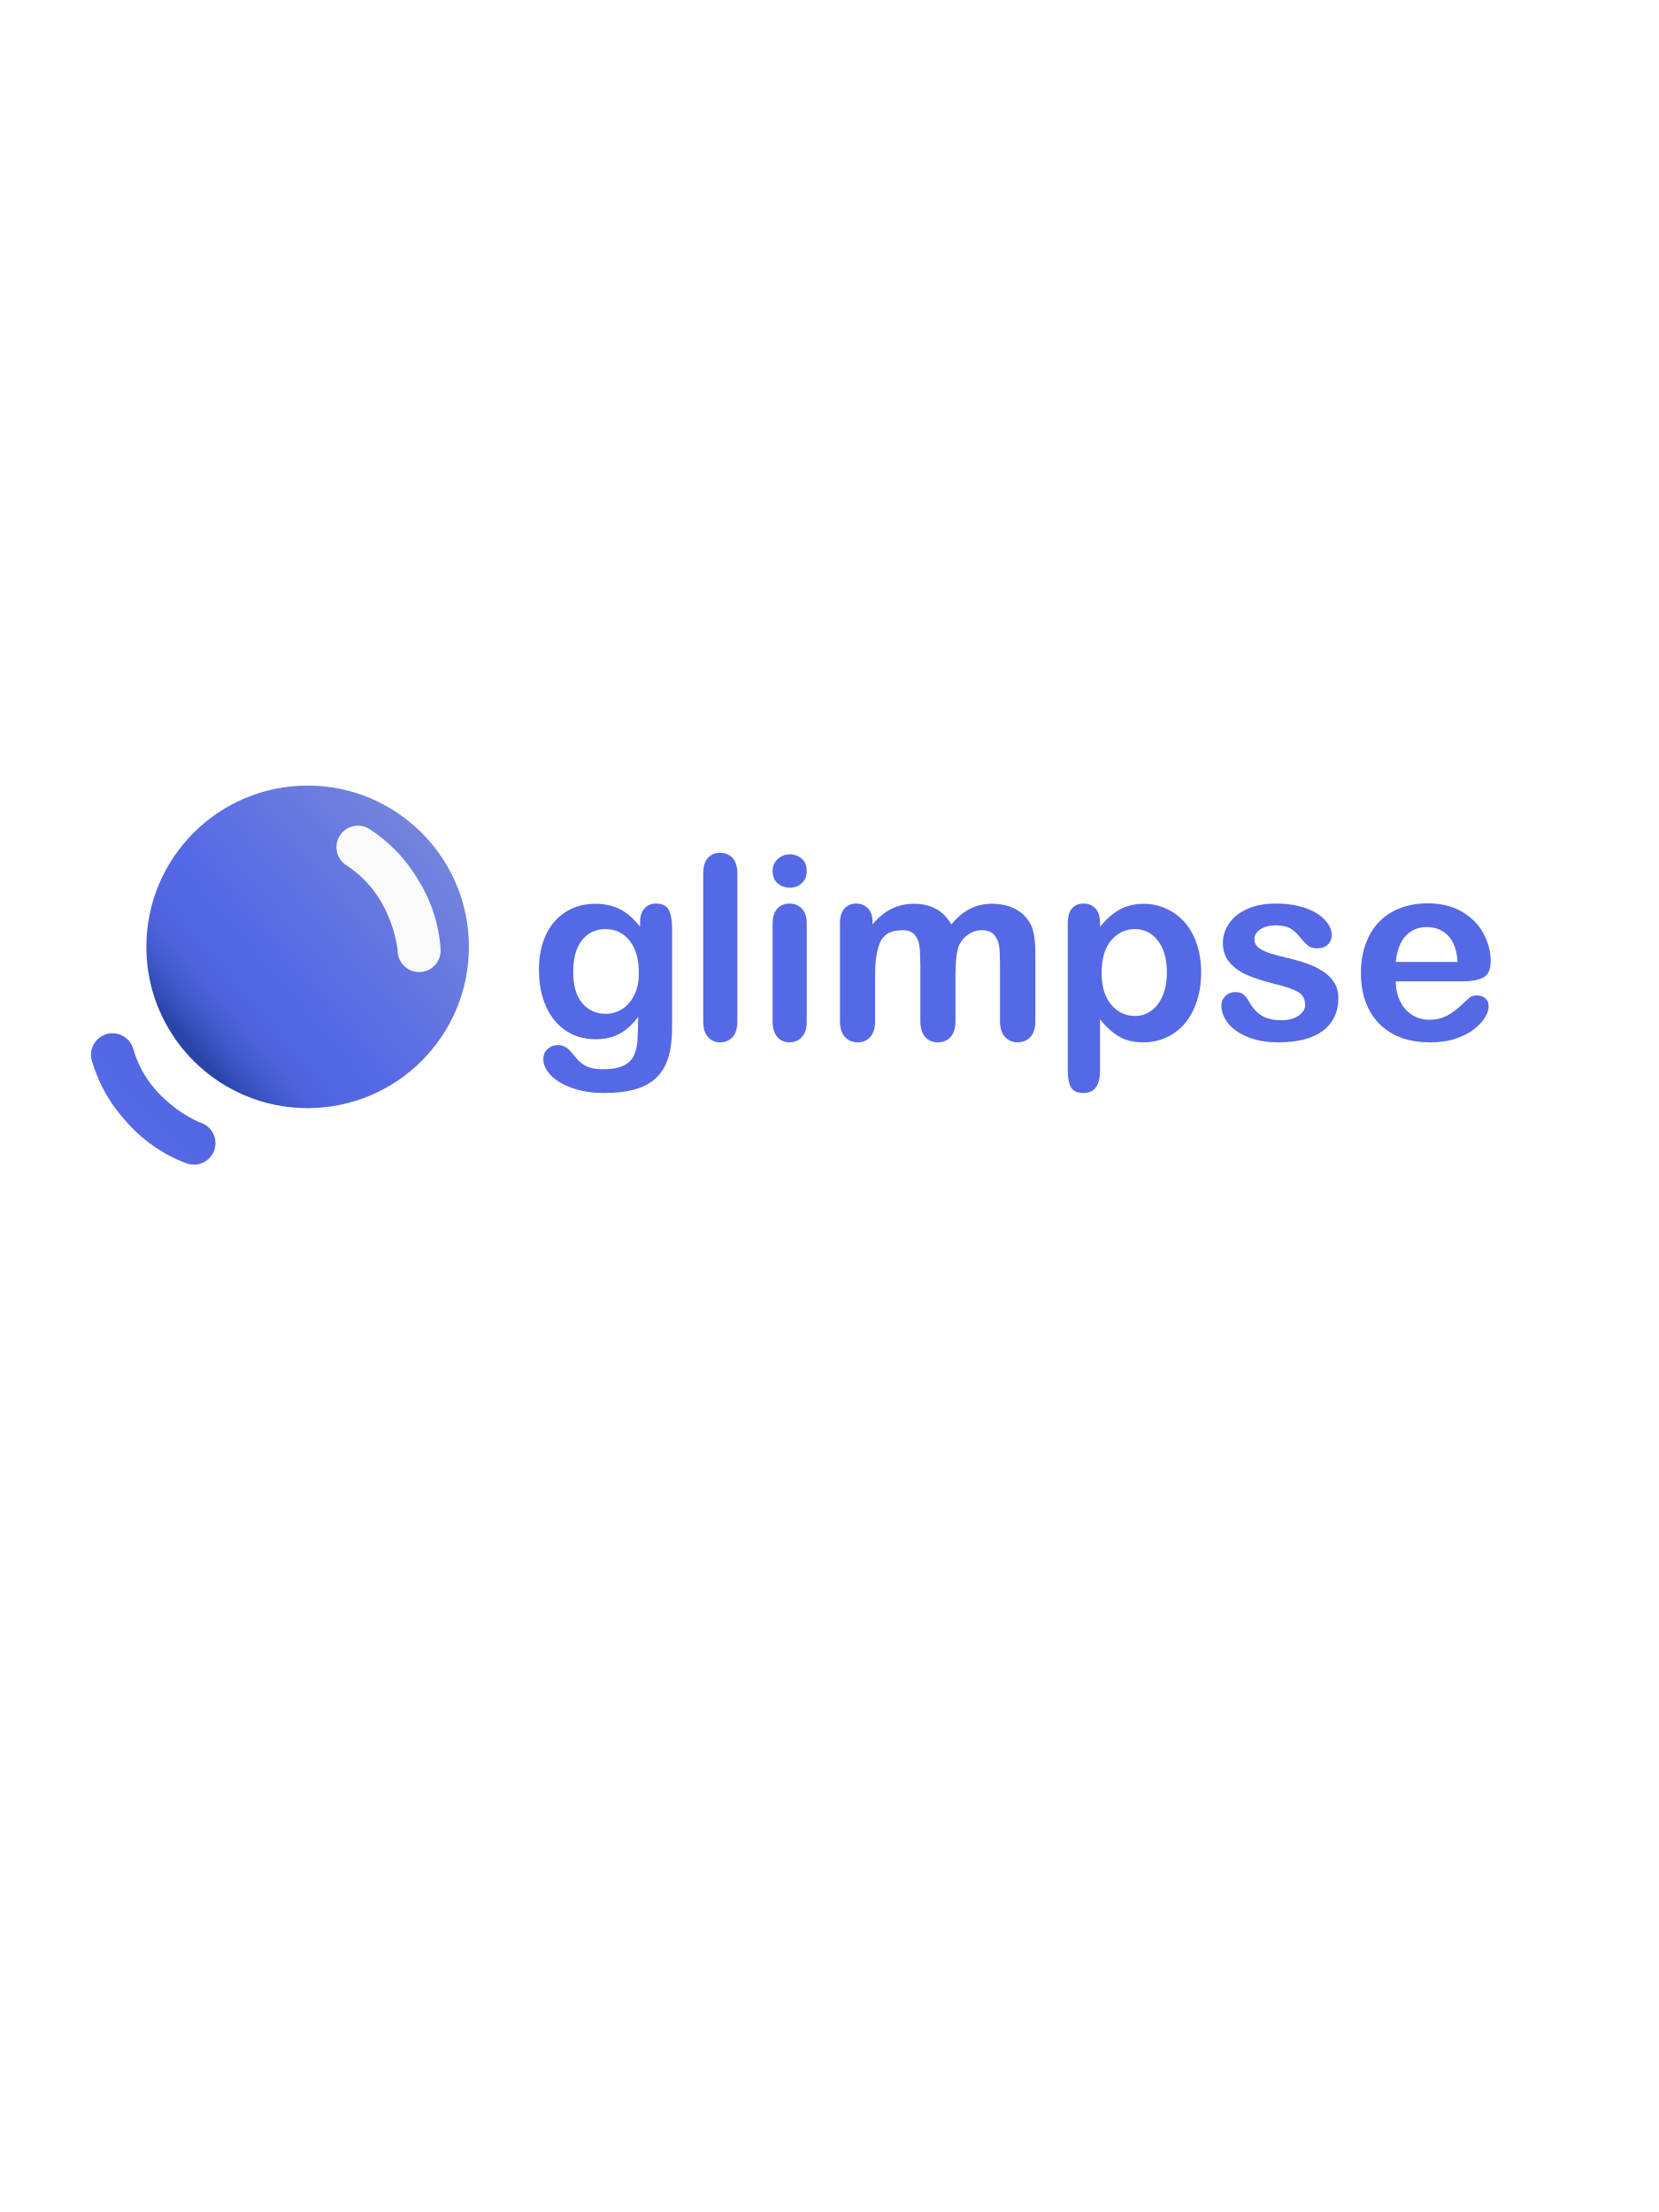
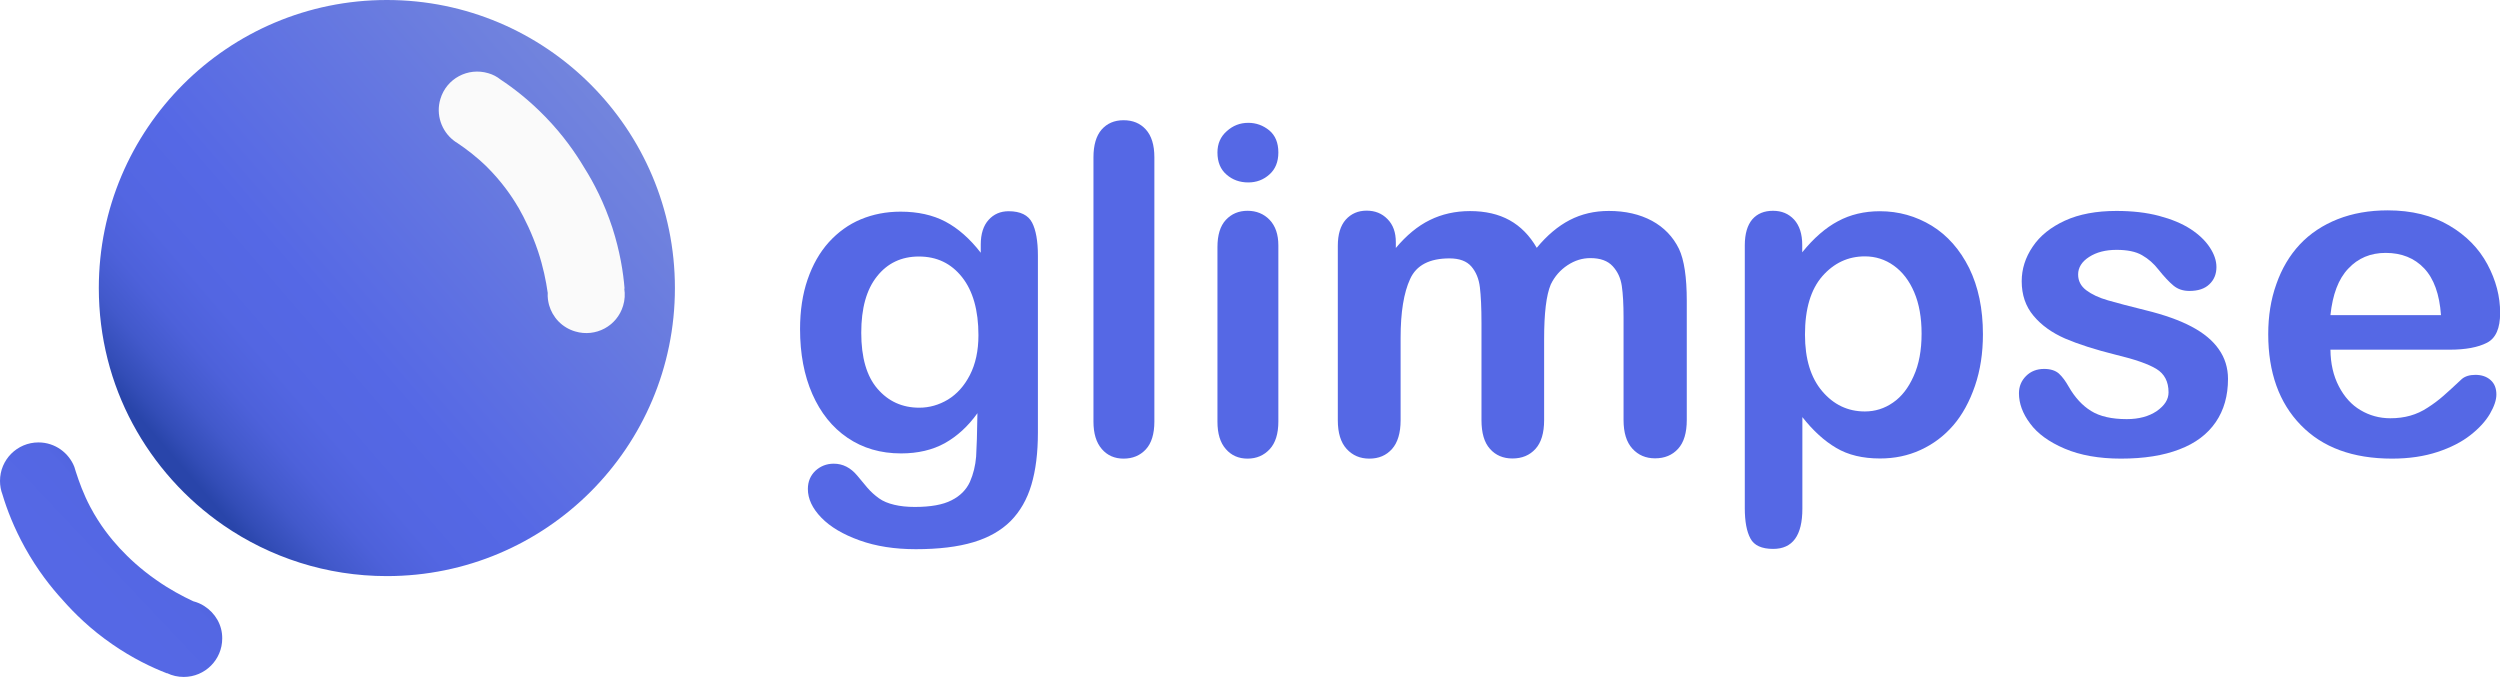
- <svg xmlns="http://www.w3.org/2000/svg" version="1.1" id="Layer_1" x="0px" y="0px" viewBox="0 0 1296 1728" style="enable-background:new 0 0 1296 1728;" xml:space="preserve">
+ <svg xmlns="http://www.w3.org/2000/svg" version="1.1" id="Layer_1" x="0px" y="0px" viewBox="0 0 1728 468" style="enable-background:new 0 0 1728 468;" xml:space="preserve">
  <style type="text/css">
	.st0{fill:url(#SVGID_1_);}
	.st1{fill:url(#SVGID_2_);}
	.st2{fill:#FAFAFA;}
	.st3{fill:#5568E5;}
</style>
-   <linearGradient id="SVGID_1_" gradientUnits="userSpaceOnUse" x1="333.846" y1="659.151" x2="142.901" y2="823.556">
+   <linearGradient id="SVGID_1_" gradientUnits="userSpaceOnUse" x1="415.231" y1="436.039" x2="113.468" y2="176.22" gradientTransform="matrix(1 0 0 -1 0 507.8936)">
    <stop offset="0" style="stop-color:#7284DD" />
    <stop offset="0.599" style="stop-color:#5568E5" />
    <stop offset="0.728" style="stop-color:#5366E2" />
    <stop offset="0.808" style="stop-color:#4D61DA" />
    <stop offset="0.875" style="stop-color:#4259CB" />
    <stop offset="0.933" style="stop-color:#334DB7" />
    <stop offset="0.962" style="stop-color:#2945AA" />
  </linearGradient>
-   <path class="st0" d="M366.31,739.67c0,69.58-56.4,125.98-125.98,125.98c-26.53,0-51.14-8.2-71.44-22.2  c-16.53-11.4-30.2-26.64-39.72-44.44c-9.46-17.68-14.83-37.89-14.83-59.35c0-69.58,56.4-125.98,125.98-125.98  S366.31,670.09,366.31,739.67z" />
-   <linearGradient id="SVGID_2_" gradientUnits="userSpaceOnUse" x1="90.486" y1="886.079" x2="161.207" y2="819.359">
+   <path class="st0" d="M466.5,199.1c0,110-89.1,199.1-199.1,199.1c-41.9,0-80.8-13-112.9-35.1c-26.1-18-47.7-42.1-62.8-70.2  c-15-27.9-23.4-59.9-23.4-93.8C68.3,89.1,157.5,0,267.4,0S466.5,89.1,466.5,199.1z" />
+   <linearGradient id="SVGID_2_" gradientUnits="userSpaceOnUse" x1="30.63" y1="77.407" x2="142.396" y2="182.849" gradientTransform="matrix(1 0 0 -1 0 507.8936)">
    <stop offset="0.24" style="stop-color:#5568E5" />
    <stop offset="0.538" style="stop-color:#5467E3" />
    <stop offset="0.645" style="stop-color:#4F63DC" />
    <stop offset="0.722" style="stop-color:#465CD1" />
    <stop offset="0.784" style="stop-color:#3952C0" />
    <stop offset="0.836" style="stop-color:#2945AA" />
  </linearGradient>
-   <path class="st1" d="M160.47,878.77L160.47,878.77C160.47,878.77,160.47,878.77,160.47,878.77c-1.47-0.93-3.1-1.64-4.84-2.08  c-4.9-2.26-10.45-5.27-16.21-9.32c-6.69-4.7-11.93-9.56-15.9-13.78c-0.02-0.02-0.03-0.03-0.05-0.05  c-3.93-4.21-8.72-10.19-12.92-18.1c-3.06-5.75-4.88-10.92-6.31-15.47c-0.16-0.63-0.35-1.25-0.57-1.86c0-0.01-0.01-0.02-0.01-0.04  c0,0,0,0,0,0c-2.4-6.36-8.54-10.88-15.74-10.88c-9.29,0-16.82,7.53-16.82,16.82c0,2.1,0.39,4.1,1.09,5.96c0,0,0,0,0,0  c1.98,6.59,5.09,14.64,9.89,23.31c5.44,9.82,11.46,17.4,16.52,22.89c0.01,0.01,0.01,0.01,0.02,0.02c0,0,0,0,0,0  c4.99,5.7,12.08,12.69,21.62,19.3c8.83,6.11,17.2,10.11,23.91,12.75c0.02-0.03,0.03-0.06,0.05-0.09c2.21,1.07,4.68,1.66,7.3,1.66  c9.29,0,16.82-7.53,16.82-16.82C168.33,887,165.19,881.75,160.47,878.77z" />
-   <path class="st2" d="M311.22,747.05L311.22,747.05C311.22,747.05,311.22,747.05,311.22,747.05c-0.47-1.68-0.68-3.44-0.6-5.23  c-0.75-5.35-2.04-11.52-4.26-18.2c-2.57-7.75-5.73-14.18-8.63-19.19c-0.01-0.02-0.02-0.04-0.04-0.06  c-2.9-4.97-7.25-11.28-13.62-17.58c-4.63-4.58-9.06-7.82-13-10.5c-0.56-0.33-1.1-0.69-1.61-1.08c-0.01-0.01-0.02-0.01-0.03-0.02  c0,0,0,0,0,0c-5.4-4.13-7.97-11.31-5.89-18.2c2.67-8.9,12.05-13.94,20.95-11.27c2.01,0.6,3.82,1.55,5.39,2.76c0,0,0,0,0,0  c5.75,3.79,12.56,9.08,19.48,16.17c7.84,8.04,13.37,15.98,17.17,22.41c0,0.01,0.01,0.01,0.01,0.02c0,0,0,0,0,0  c4.02,6.42,8.68,15.22,12.26,26.26c3.31,10.22,4.74,19.38,5.33,26.57c-0.03,0.01-0.07,0.01-0.1,0.02c0.39,2.42,0.25,4.97-0.51,7.47  c-2.67,8.9-12.05,13.94-20.95,11.27C316.85,756.94,312.72,752.43,311.22,747.05z" />
+   <path class="st1" d="M141.2,418.9L141.2,418.9L141.2,418.9c-2.3-1.5-4.9-2.6-7.6-3.3c-7.7-3.6-16.5-8.3-25.6-14.7  c-10.6-7.4-18.9-15.1-25.1-21.8c0,0,0,0-0.1-0.1c-6.2-6.7-13.8-16.1-20.4-28.6c-4.8-9.1-7.7-17.3-10-24.4c-0.3-1-0.6-2-0.9-2.9  c0,0,0,0,0-0.1l0,0C47.7,313,38,305.8,26.6,305.8C11.9,305.8,0,317.7,0,332.4c0,3.3,0.6,6.5,1.7,9.4l0,0c3.1,10.4,8,23.1,15.6,36.8  c8.6,15.5,18.1,27.5,26.1,36.2c0,0,0,0,0,0l0,0c7.9,9,19.1,20.1,34.2,30.5c14,9.7,27.2,16,37.8,20.1c0,0,0-0.1,0.1-0.1  c3.5,1.7,7.4,2.6,11.5,2.6c14.7,0,26.6-11.9,26.6-26.6C153.7,431.9,148.7,423.7,141.2,418.9z" />
+   <path class="st2" d="M379.5,210.8L379.5,210.8L379.5,210.8c-0.7-2.7-1.1-5.4-0.9-8.3c-1.2-8.5-3.2-18.2-6.7-28.8  c-4.1-12.2-9.1-22.4-13.6-30.3c0,0,0-0.1-0.1-0.1c-4.6-7.9-11.5-17.8-21.5-27.8c-7.3-7.2-14.3-12.4-20.5-16.6  c-0.9-0.5-1.7-1.1-2.5-1.7c0,0,0,0,0,0l0,0c-8.5-6.5-12.6-17.9-9.3-28.8c4.2-14.1,19-22,33.1-17.8c3.2,0.9,6,2.4,8.5,4.4l0,0  c9.1,6,19.8,14.3,30.8,25.6c12.4,12.7,21.1,25.3,27.1,35.4c0,0,0,0,0,0l0,0c6.4,10.1,13.7,24.1,19.4,41.5c5.2,16.2,7.5,30.6,8.4,42  c0,0-0.1,0-0.2,0c0.6,3.8,0.4,7.9-0.8,11.8c-4.2,14.1-19,22-33.1,17.8C388.4,226.4,381.9,219.3,379.5,210.8z" />
  <g>
-     <path class="st3" d="M525.03,725.4v77.44c0,8.85-0.94,16.47-2.83,22.85c-1.89,6.38-4.92,11.65-9.08,15.82   c-4.17,4.17-9.62,7.26-16.36,9.28c-6.74,2.02-15.12,3.03-25.15,3.03c-9.18,0-17.38-1.29-24.61-3.86   c-7.23-2.57-12.79-5.89-16.7-9.96c-3.91-4.07-5.86-8.25-5.86-12.55c0-3.26,1.11-5.91,3.32-7.96c2.21-2.05,4.88-3.08,8.01-3.08   c3.91,0,7.32,1.72,10.25,5.18c1.43,1.76,2.91,3.53,4.44,5.32c1.53,1.79,3.22,3.32,5.08,4.59s4.08,2.21,6.69,2.83   c2.6,0.62,5.6,0.93,8.98,0.93c6.9,0,12.26-0.96,16.06-2.88c3.81-1.92,6.48-4.61,8.01-8.06c1.53-3.45,2.42-7.15,2.69-11.08   c0.26-3.94,0.45-10.27,0.59-18.99c-4.1,5.73-8.84,10.09-14.21,13.09c-5.37,3-11.77,4.49-19.19,4.49c-8.92,0-16.72-2.28-23.39-6.84   c-6.67-4.56-11.8-10.94-15.38-19.14c-3.58-8.2-5.37-17.68-5.37-28.42c0-8.01,1.09-15.23,3.27-21.68   c2.18-6.45,5.29-11.88,9.33-16.31c4.04-4.43,8.69-7.76,13.96-10.01s11.07-3.37,17.38-3.37c7.55,0,14.09,1.45,19.63,4.35   c5.53,2.9,10.68,7.44,15.43,13.62v-3.61c0-4.62,1.14-8.2,3.42-10.74c2.28-2.54,5.21-3.81,8.79-3.81c5.14,0,8.56,1.68,10.25,5.03   C524.18,714.25,525.03,719.08,525.03,725.4z M447.78,759.19c0,10.81,2.36,18.98,7.08,24.51c4.72,5.53,10.82,8.3,18.31,8.3   c4.43,0,8.61-1.19,12.55-3.56c3.94-2.38,7.14-5.96,9.62-10.74c2.47-4.79,3.71-10.6,3.71-17.43c0-10.87-2.39-19.34-7.18-25.39   s-11.08-9.08-18.9-9.08c-7.62,0-13.72,2.9-18.31,8.69C450.08,740.28,447.78,748.51,447.78,759.19z" />
-     <path class="st3" d="M549.35,798.06V682.43c0-5.34,1.19-9.38,3.56-12.11c2.38-2.73,5.58-4.1,9.62-4.1c4.04,0,7.29,1.35,9.77,4.05   c2.47,2.7,3.71,6.75,3.71,12.16v115.62c0,5.4-1.25,9.46-3.76,12.16c-2.51,2.7-5.75,4.05-9.72,4.05c-3.91,0-7.08-1.4-9.52-4.2   S549.35,803.26,549.35,798.06z" />
-     <path class="st3" d="M617.02,693.47c-3.71,0-6.88-1.14-9.52-3.42c-2.64-2.28-3.96-5.5-3.96-9.67c0-3.77,1.35-6.88,4.05-9.33   c2.7-2.44,5.84-3.66,9.42-3.66c3.45,0,6.51,1.11,9.18,3.32c2.67,2.21,4,5.44,4,9.67c0,4.1-1.3,7.31-3.91,9.62   C623.69,692.31,620.6,693.47,617.02,693.47z M630.21,721v77.05c0,5.34-1.27,9.38-3.81,12.11s-5.76,4.1-9.67,4.1s-7.08-1.4-9.52-4.2   s-3.66-6.8-3.66-12.01v-76.27c0-5.27,1.22-9.24,3.66-11.91c2.44-2.67,5.62-4,9.52-4s7.13,1.33,9.67,4   C628.94,712.54,630.21,716.25,630.21,721z" />
-     <path class="st3" d="M746.42,762.02v35.45c0,5.6-1.27,9.8-3.81,12.6s-5.89,4.2-10.06,4.2c-4.04,0-7.31-1.4-9.81-4.2   c-2.51-2.8-3.76-7-3.76-12.6v-42.48c0-6.7-0.23-11.91-0.68-15.62c-0.46-3.71-1.69-6.75-3.71-9.13c-2.02-2.38-5.21-3.56-9.57-3.56   c-8.72,0-14.47,3-17.24,8.98c-2.77,5.99-4.15,14.58-4.15,25.78v36.04c0,5.53-1.25,9.72-3.76,12.55c-2.51,2.83-5.81,4.25-9.91,4.25   c-4.04,0-7.34-1.42-9.91-4.25c-2.57-2.83-3.86-7.01-3.86-12.55V721.2c0-5.01,1.16-8.82,3.47-11.43c2.31-2.6,5.35-3.91,9.13-3.91   c3.65,0,6.69,1.22,9.13,3.66s3.66,5.81,3.66,10.11v2.54c4.62-5.53,9.57-9.6,14.84-12.21c5.27-2.6,11.13-3.91,17.58-3.91   c6.71,0,12.47,1.33,17.29,4c4.82,2.67,8.79,6.71,11.91,12.11c4.49-5.47,9.31-9.52,14.45-12.16c5.14-2.64,10.84-3.96,17.09-3.96   c7.29,0,13.57,1.43,18.85,4.3c5.27,2.87,9.21,6.97,11.82,12.3c2.28,4.82,3.42,12.4,3.42,22.75v52.05c0,5.6-1.27,9.8-3.81,12.6   s-5.89,4.2-10.06,4.2c-4.04,0-7.34-1.42-9.91-4.25c-2.57-2.83-3.86-7.01-3.86-12.55v-44.82c0-5.73-0.24-10.32-0.73-13.77   c-0.49-3.45-1.81-6.35-3.96-8.69s-5.4-3.52-9.77-3.52c-3.52,0-6.85,1.04-10.01,3.12c-3.16,2.08-5.62,4.88-7.37,8.4   C747.39,742.68,746.42,750.63,746.42,762.02z" />
-     <path class="st3" d="M859.31,720.81v3.22c5.01-6.18,10.22-10.73,15.62-13.62c5.4-2.9,11.52-4.35,18.36-4.35   c8.2,0,15.75,2.12,22.66,6.35c6.9,4.23,12.35,10.42,16.36,18.55c4,8.14,6.01,17.77,6.01,28.91c0,8.2-1.16,15.74-3.47,22.61   c-2.31,6.87-5.49,12.63-9.52,17.29c-4.04,4.66-8.81,8.24-14.31,10.74c-5.5,2.51-11.41,3.76-17.72,3.76   c-7.62,0-14.01-1.53-19.19-4.59s-10.11-7.55-14.79-13.48v40.04c0,11.72-4.26,17.58-12.79,17.58c-5.01,0-8.33-1.51-9.96-4.54   c-1.63-3.03-2.44-7.44-2.44-13.23V721c0-5.08,1.11-8.87,3.32-11.38c2.21-2.51,5.24-3.76,9.08-3.76c3.78,0,6.85,1.29,9.23,3.86   C858.12,712.3,859.31,715.99,859.31,720.81z M911.55,759.58c0-7.03-1.07-13.07-3.22-18.12c-2.15-5.04-5.13-8.92-8.94-11.62   c-3.81-2.7-8.02-4.05-12.65-4.05c-7.36,0-13.56,2.9-18.6,8.69c-5.05,5.8-7.57,14.32-7.57,25.59c0,10.61,2.51,18.86,7.52,24.76   c5.01,5.89,11.23,8.84,18.65,8.84c4.43,0,8.53-1.28,12.3-3.86c3.78-2.57,6.8-6.43,9.08-11.57   C910.41,773.09,911.55,766.87,911.55,759.58z" />
-     <path class="st3" d="M1045.54,779.4c0,7.36-1.79,13.66-5.37,18.9c-3.58,5.24-8.87,9.21-15.87,11.91c-7,2.7-15.51,4.05-25.54,4.05   c-9.57,0-17.77-1.46-24.61-4.39s-11.88-6.59-15.14-10.99c-3.26-4.39-4.88-8.8-4.88-13.23c0-2.93,1.04-5.44,3.12-7.52   c2.08-2.08,4.72-3.12,7.91-3.12c2.8,0,4.95,0.68,6.45,2.05c1.5,1.37,2.93,3.29,4.3,5.76c2.73,4.75,6.01,8.3,9.81,10.64   s9,3.52,15.58,3.52c5.34,0,9.72-1.19,13.13-3.56c3.42-2.38,5.13-5.09,5.13-8.15c0-4.69-1.77-8.11-5.32-10.25   c-3.55-2.15-9.39-4.2-17.53-6.15c-9.18-2.28-16.65-4.67-22.41-7.18c-5.76-2.51-10.37-5.81-13.82-9.91   c-3.45-4.1-5.18-9.15-5.18-15.14c0-5.34,1.59-10.38,4.79-15.14c3.19-4.75,7.89-8.54,14.11-11.38c6.22-2.83,13.72-4.25,22.51-4.25   c6.9,0,13.1,0.72,18.6,2.15c5.5,1.43,10.09,3.35,13.77,5.76c3.68,2.41,6.48,5.08,8.4,8.01c1.92,2.93,2.88,5.8,2.88,8.59   c0,3.06-1.03,5.57-3.08,7.52s-4.96,2.93-8.74,2.93c-2.73,0-5.06-0.78-6.98-2.34c-1.92-1.56-4.12-3.91-6.59-7.03   c-2.02-2.6-4.39-4.69-7.13-6.25s-6.45-2.34-11.13-2.34c-4.82,0-8.82,1.03-12.01,3.08c-3.19,2.05-4.79,4.61-4.79,7.67   c0,2.8,1.17,5.09,3.52,6.88c2.34,1.79,5.5,3.27,9.47,4.44c3.97,1.17,9.44,2.6,16.41,4.3c8.27,2.02,15.02,4.43,20.26,7.23   c5.24,2.8,9.21,6.1,11.91,9.91C1044.19,770.17,1045.54,774.52,1045.54,779.4z" />
-     <path class="st3" d="M1142.51,766.61h-52.15c0.06,6.05,1.29,11.39,3.66,16.02c2.38,4.62,5.53,8.11,9.47,10.45   c3.94,2.34,8.28,3.52,13.04,3.52c3.19,0,6.1-0.37,8.74-1.12c2.64-0.75,5.19-1.92,7.67-3.52c2.47-1.59,4.75-3.3,6.84-5.13   c2.08-1.82,4.79-4.3,8.11-7.42c1.37-1.17,3.32-1.76,5.86-1.76c2.73,0,4.95,0.75,6.64,2.25c1.69,1.5,2.54,3.61,2.54,6.35   c0,2.41-0.94,5.22-2.83,8.45c-1.89,3.22-4.74,6.32-8.54,9.28c-3.81,2.96-8.59,5.42-14.36,7.37s-12.39,2.93-19.87,2.93   c-17.12,0-30.44-4.88-39.94-14.65c-9.51-9.77-14.26-23.01-14.26-39.75c0-7.88,1.17-15.19,3.52-21.92s5.76-12.52,10.25-17.33   c4.49-4.82,10.03-8.51,16.6-11.08c6.58-2.57,13.87-3.86,21.88-3.86c10.42,0,19.35,2.2,26.81,6.59   c7.45,4.39,13.04,10.08,16.75,17.04c3.71,6.97,5.57,14.06,5.57,21.29c0,6.71-1.92,11.05-5.76,13.04   C1154.88,765.62,1149.48,766.61,1142.51,766.61z M1090.36,751.47h48.34c-0.65-9.11-3.11-15.93-7.37-20.46   c-4.26-4.52-9.88-6.79-16.85-6.79c-6.64,0-12.09,2.29-16.36,6.88C1093.86,735.7,1091.27,742.49,1090.36,751.47z" />
+     <path class="st3" d="M717.4,176.6v122.4c0,14-1.5,26-4.5,36.1c-3,10.1-7.8,18.4-14.3,25c-6.6,6.6-15.2,11.5-25.9,14.7   c-10.7,3.2-23.9,4.8-39.7,4.8c-14.5,0-27.5-2-38.9-6.1c-11.4-4.1-20.2-9.3-26.4-15.7c-6.2-6.4-9.3-13-9.3-19.8   c0-5.2,1.8-9.3,5.2-12.6c3.5-3.2,7.7-4.9,12.7-4.9c6.2,0,11.6,2.7,16.2,8.2c2.3,2.8,4.6,5.6,7,8.4c2.4,2.8,5.1,5.2,8,7.3   s6.4,3.5,10.6,4.5c4.1,1,8.9,1.5,14.2,1.5c10.9,0,19.4-1.5,25.4-4.6c6-3,10.2-7.3,12.7-12.7c2.4-5.5,3.8-11.3,4.3-17.5   c0.4-6.2,0.7-16.2,0.9-30c-6.5,9.1-14,15.9-22.5,20.7c-8.5,4.7-18.6,7.1-30.3,7.1c-14.1,0-26.4-3.6-37-10.8s-18.6-17.3-24.3-30.2   c-5.7-13-8.5-27.9-8.5-44.9c0-12.7,1.7-24.1,5.2-34.3s8.4-18.8,14.7-25.8c6.4-7,13.7-12.3,22.1-15.8s17.5-5.3,27.5-5.3   c11.9,0,22.3,2.3,31,6.9c8.7,4.6,16.9,11.8,24.4,21.5v-5.7c0-7.3,1.8-13,5.4-17c3.6-4,8.2-6,13.9-6c8.1,0,13.5,2.7,16.2,7.9   C716,158.9,717.4,166.6,717.4,176.6z M595.3,230c0,17.1,3.7,30,11.2,38.7c7.5,8.7,17.1,13.1,28.9,13.1c7,0,13.6-1.9,19.8-5.6   c6.2-3.8,11.3-9.4,15.2-17c3.9-7.6,5.9-16.8,5.9-27.5c0-17.2-3.8-30.6-11.3-40.1c-7.6-9.6-17.5-14.3-29.9-14.3   c-12,0-21.7,4.6-28.9,13.7C598.9,200.1,595.3,213.1,595.3,230z" />
+     <path class="st3" d="M755.8,291.4V108.7c0-8.4,1.9-14.8,5.6-19.1c3.8-4.3,8.8-6.5,15.2-6.5c6.4,0,11.5,2.1,15.4,6.4   c3.9,4.3,5.9,10.7,5.9,19.2v182.7c0,8.5-2,15-5.9,19.2c-4,4.3-9.1,6.4-15.4,6.4c-6.2,0-11.2-2.2-15-6.6   C757.7,305.9,755.8,299.6,755.8,291.4z" />
+     <path class="st3" d="M862.8,126.1c-5.9,0-10.9-1.8-15-5.4c-4.2-3.6-6.3-8.7-6.3-15.3c0-6,2.1-10.9,6.4-14.7   c4.3-3.9,9.2-5.8,14.9-5.8c5.5,0,10.3,1.8,14.5,5.2c4.2,3.5,6.3,8.6,6.3,15.3c0,6.5-2.1,11.6-6.2,15.2   C873.3,124.3,868.4,126.1,862.8,126.1z M883.6,169.6v121.8c0,8.4-2,14.8-6,19.1c-4,4.3-9.1,6.5-15.3,6.5c-6.2,0-11.2-2.2-15-6.6   c-3.9-4.4-5.8-10.7-5.8-19V170.8c0-8.3,1.9-14.6,5.8-18.8c3.9-4.2,8.9-6.3,15-6.3s11.3,2.1,15.3,6.3   C881.6,156.2,883.6,162.1,883.6,169.6z" />
+     <path class="st3" d="M1067.3,234.4v56c0,8.9-2,15.5-6,19.9c-4,4.4-9.3,6.6-15.9,6.6c-6.4,0-11.6-2.2-15.5-6.6   c-4-4.4-5.9-11.1-5.9-19.9v-67.1c0-10.6-0.4-18.8-1.1-24.7c-0.7-5.9-2.7-10.7-5.9-14.4s-8.2-5.6-15.1-5.6   c-13.8,0-22.9,4.7-27.2,14.2c-4.4,9.5-6.6,23-6.6,40.7v57c0,8.7-2,15.4-5.9,19.8c-4,4.5-9.2,6.7-15.7,6.7c-6.4,0-11.6-2.2-15.7-6.7   c-4.1-4.5-6.1-11.1-6.1-19.8V169.9c0-7.9,1.8-13.9,5.5-18.1c3.7-4.1,8.5-6.2,14.4-6.2c5.8,0,10.6,1.9,14.4,5.8   c3.9,3.9,5.8,9.2,5.8,16v4c7.3-8.7,15.1-15.2,23.5-19.3c8.3-4.1,17.6-6.2,27.8-6.2c10.6,0,19.7,2.1,27.3,6.3   c7.6,4.2,13.9,10.6,18.8,19.1c7.1-8.6,14.7-15,22.8-19.2c8.1-4.2,17.1-6.3,27-6.3c11.5,0,21.4,2.3,29.8,6.8   c8.3,4.5,14.6,11,18.7,19.4c3.6,7.6,5.4,19.6,5.4,36v82.3c0,8.9-2,15.5-6,19.9c-4,4.4-9.3,6.6-15.9,6.6c-6.4,0-11.6-2.2-15.7-6.7   c-4.1-4.5-6.1-11.1-6.1-19.8v-70.8c0-9.1-0.4-16.3-1.2-21.8c-0.8-5.5-2.9-10-6.3-13.7c-3.4-3.7-8.5-5.6-15.4-5.6   c-5.6,0-10.8,1.6-15.8,4.9c-5,3.3-8.9,7.7-11.6,13.3C1068.8,203.9,1067.3,216.4,1067.3,234.4z" />
+     <path class="st3" d="M1245.7,169.3v5.1c7.9-9.8,16.2-17,24.7-21.5c8.5-4.6,18.2-6.9,29-6.9c13,0,24.9,3.4,35.8,10   c10.9,6.7,19.5,16.5,25.9,29.3c6.3,12.9,9.5,28.1,9.5,45.7c0,13-1.8,24.9-5.5,35.7s-8.7,20-15,27.3c-6.4,7.4-13.9,13-22.6,17   c-8.7,4-18,5.9-28,5.9c-12,0-22.1-2.4-30.3-7.3c-8.2-4.8-16-11.9-23.4-21.3v63.3c0,18.5-6.7,27.8-20.2,27.8   c-7.9,0-13.2-2.4-15.7-7.2c-2.6-4.8-3.9-11.8-3.9-20.9V169.6c0-8,1.8-14,5.2-18c3.5-4,8.3-5.9,14.3-5.9c6,0,10.8,2,14.6,6.1   C1243.8,155.9,1245.7,161.7,1245.7,169.3z M1328.2,230.6c0-11.1-1.7-20.7-5.1-28.6c-3.4-8-8.1-14.1-14.1-18.4   c-6-4.3-12.7-6.4-20-6.4c-11.6,0-21.4,4.6-29.4,13.7c-8,9.2-12,22.6-12,40.4c0,16.8,4,29.8,11.9,39.1c7.9,9.3,17.7,14,29.5,14   c7,0,13.5-2,19.4-6.1c6-4.1,10.7-10.2,14.3-18.3C1326.4,251.9,1328.2,242.1,1328.2,230.6z" />
+     <path class="st3" d="M1540,261.9c0,11.6-2.8,21.6-8.5,29.9c-5.7,8.3-14,14.6-25.1,18.8c-11.1,4.3-24.5,6.4-40.4,6.4   c-15.1,0-28.1-2.3-38.9-6.9s-18.8-10.4-23.9-17.4c-5.2-6.9-7.7-13.9-7.7-20.9c0-4.6,1.6-8.6,4.9-11.9c3.3-3.3,7.5-4.9,12.5-4.9   c4.4,0,7.8,1.1,10.2,3.2c2.4,2.2,4.6,5.2,6.8,9.1c4.3,7.5,9.5,13.1,15.5,16.8c6,3.7,14.2,5.6,24.6,5.6c8.4,0,15.4-1.9,20.8-5.6   c5.4-3.8,8.1-8,8.1-12.9c0-7.4-2.8-12.8-8.4-16.2c-5.6-3.4-14.8-6.6-27.7-9.7c-14.5-3.6-26.3-7.4-35.4-11.3   c-9.1-4-16.4-9.2-21.8-15.7c-5.5-6.5-8.2-14.5-8.2-23.9c0-8.4,2.5-16.4,7.6-23.9c5-7.5,12.5-13.5,22.3-18   c9.8-4.5,21.7-6.7,35.6-6.7c10.9,0,20.7,1.1,29.4,3.4c8.7,2.3,15.9,5.3,21.8,9.1c5.8,3.8,10.2,8,13.3,12.7s4.6,9.2,4.6,13.6   c0,4.8-1.6,8.8-4.9,11.9c-3.2,3.1-7.8,4.6-13.8,4.6c-4.3,0-8-1.2-11-3.7c-3-2.5-6.5-6.2-10.4-11.1c-3.2-4.1-6.9-7.4-11.3-9.9   c-4.3-2.5-10.2-3.7-17.6-3.7c-7.6,0-13.9,1.6-19,4.9c-5,3.2-7.6,7.3-7.6,12.1c0,4.4,1.8,8,5.6,10.9c3.7,2.8,8.7,5.2,15,7   s14.9,4.1,25.9,6.8c13.1,3.2,23.7,7,32,11.4s14.6,9.6,18.8,15.7C1537.8,247.3,1540,254.2,1540,261.9z" />
+     <path class="st3" d="M1693.2,241.7h-82.4c0.1,9.6,2,18,5.8,25.3c3.8,7.3,8.7,12.8,15,16.5c6.2,3.7,13.1,5.6,20.6,5.6   c5,0,9.6-0.6,13.8-1.8c4.2-1.2,8.2-3,12.1-5.6c3.9-2.5,7.5-5.2,10.8-8.1c3.3-2.9,7.6-6.8,12.8-11.7c2.2-1.8,5.2-2.8,9.3-2.8   c4.3,0,7.8,1.2,10.5,3.6c2.7,2.4,4,5.7,4,10c0,3.8-1.5,8.2-4.5,13.4c-3,5.1-7.5,10-13.5,14.7c-6,4.7-13.6,8.6-22.7,11.6   s-19.6,4.6-31.4,4.6c-27.1,0-48.1-7.7-63.1-23.2c-15-15.4-22.5-36.4-22.5-62.8c0-12.5,1.8-24,5.6-34.6c3.7-10.6,9.1-19.8,16.2-27.4   c7.1-7.6,15.9-13.4,26.2-17.5c10.4-4.1,21.9-6.1,34.6-6.1c16.5,0,30.6,3.5,42.4,10.4c11.8,6.9,20.6,15.9,26.5,26.9   c5.9,11,8.8,22.2,8.8,33.6c0,10.6-3,17.5-9.1,20.6C1712.8,240.1,1704.2,241.7,1693.2,241.7z M1610.8,217.8h76.4   c-1-14.4-4.9-25.2-11.6-32.3c-6.7-7.1-15.6-10.7-26.6-10.7c-10.5,0-19.1,3.6-25.9,10.9C1616.3,192.8,1612.3,203.6,1610.8,217.8z" />
  </g>
</svg>
